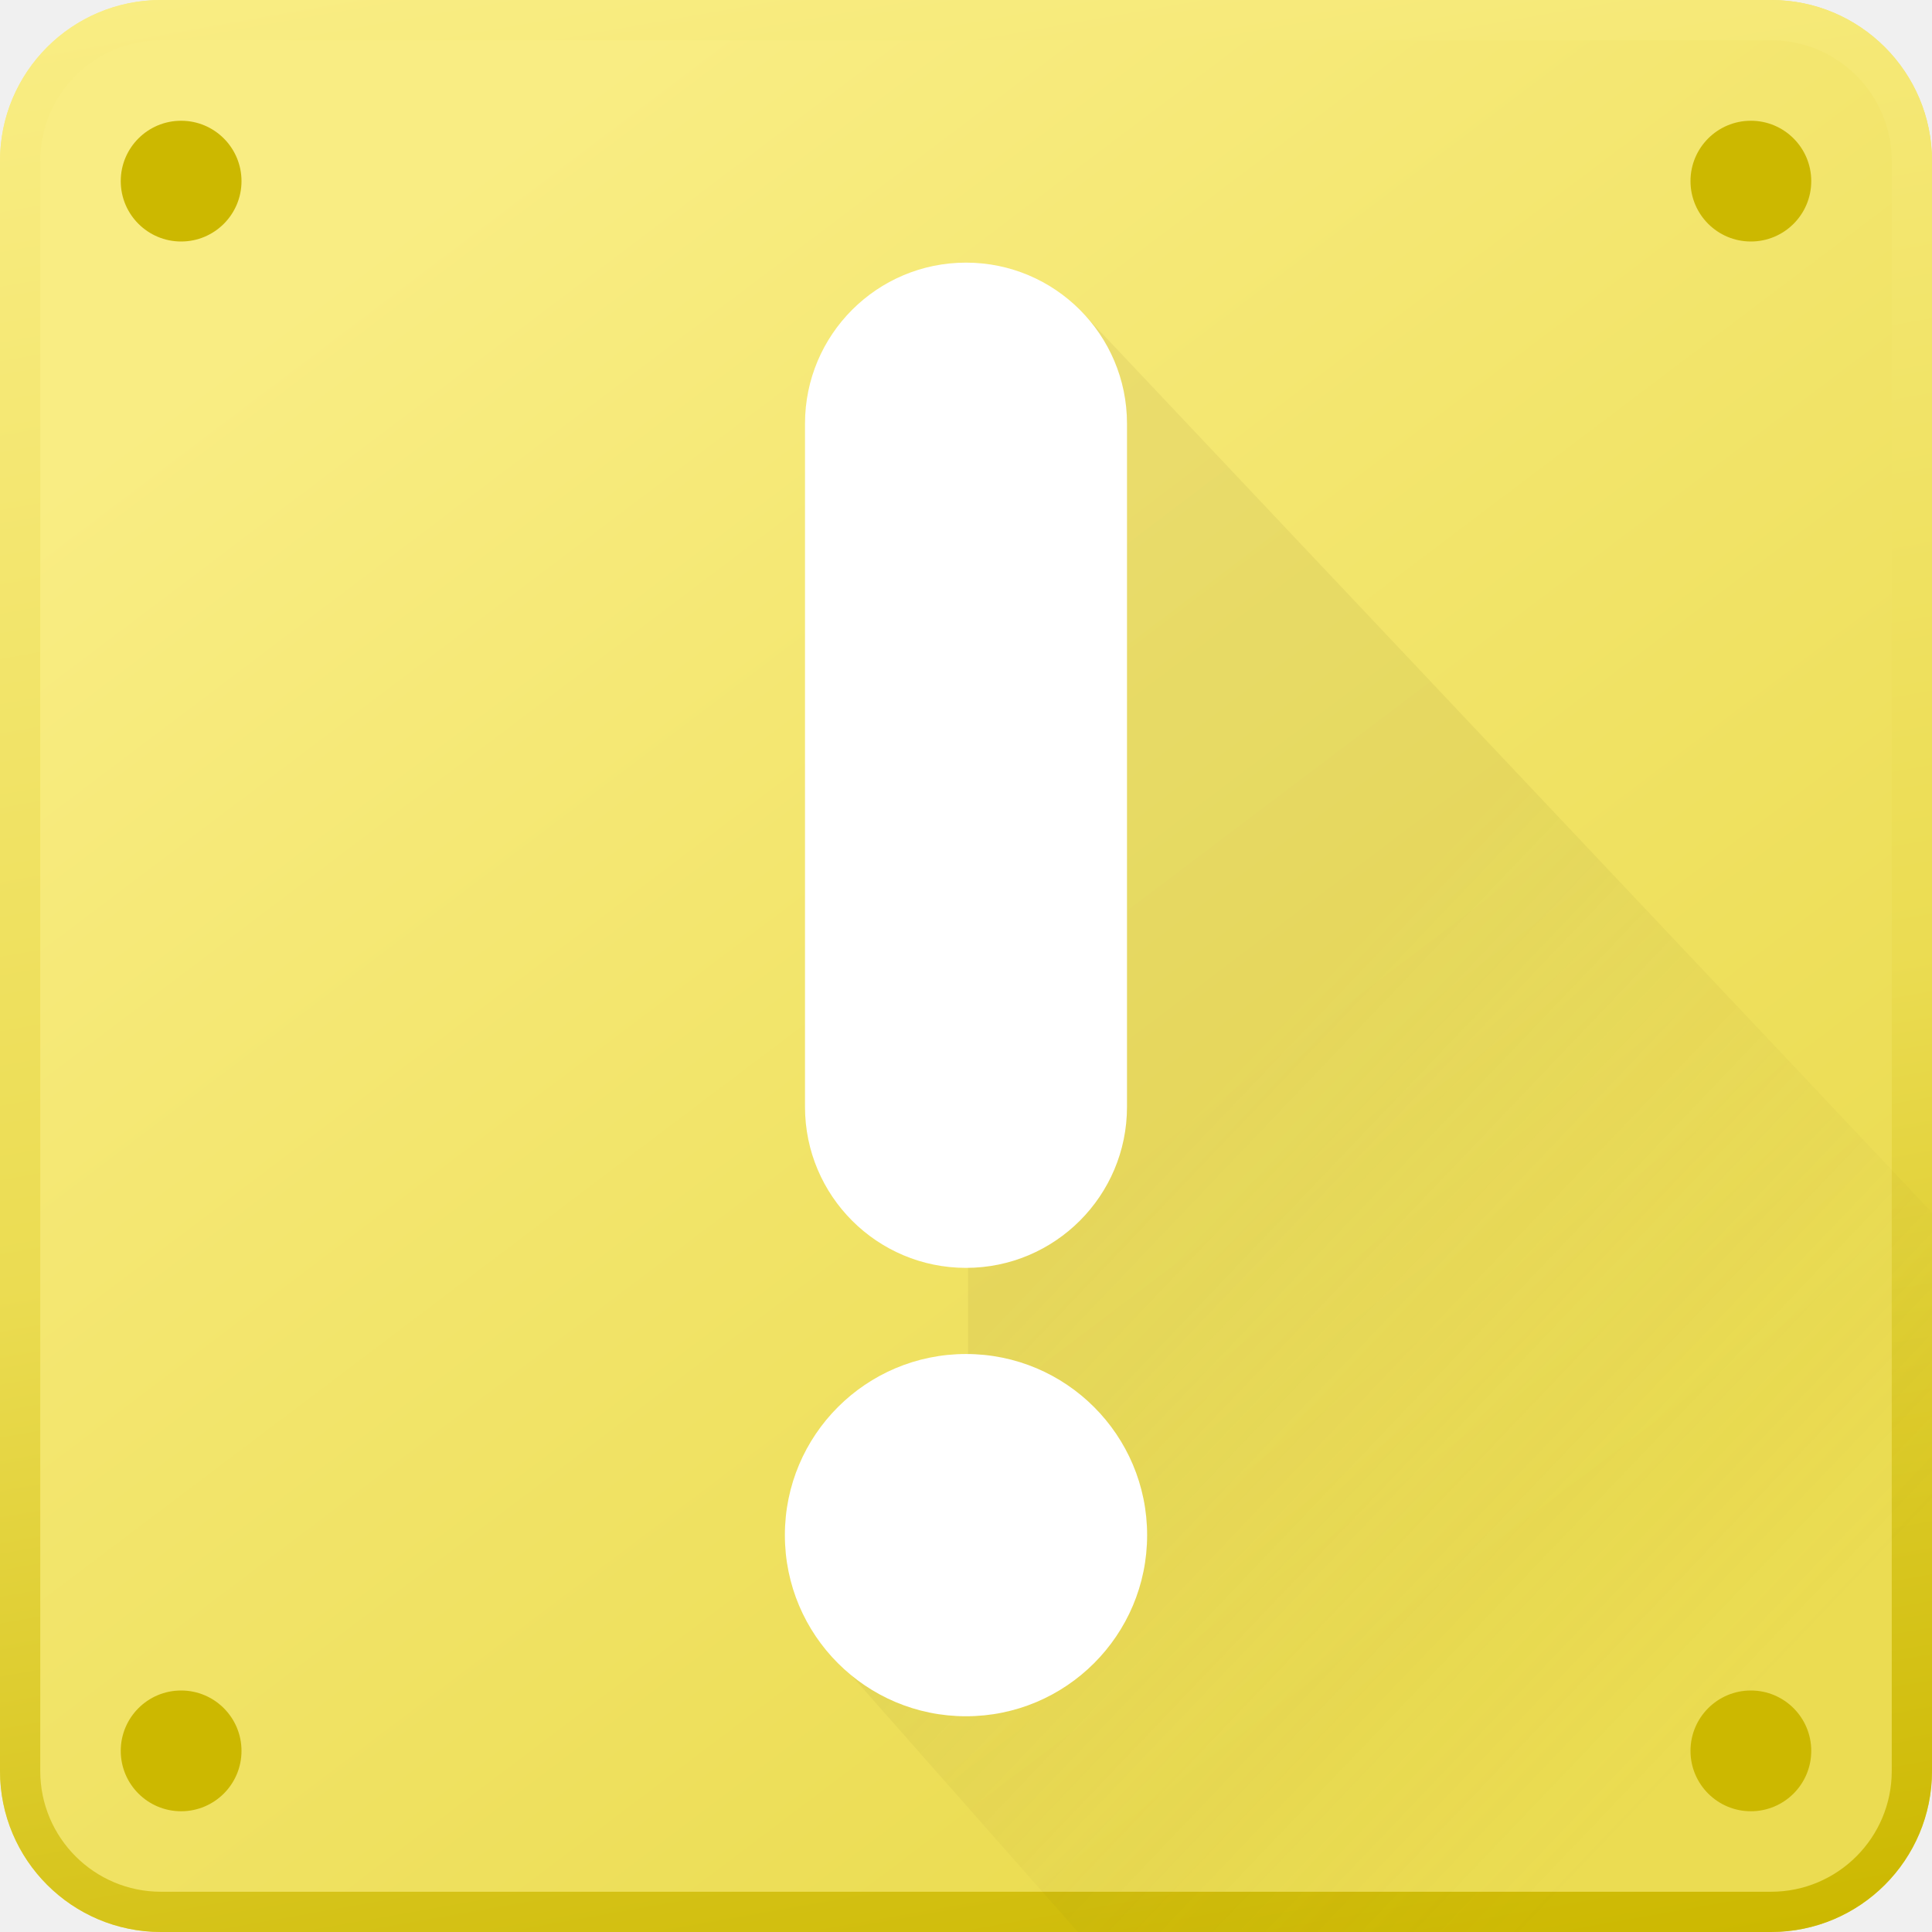
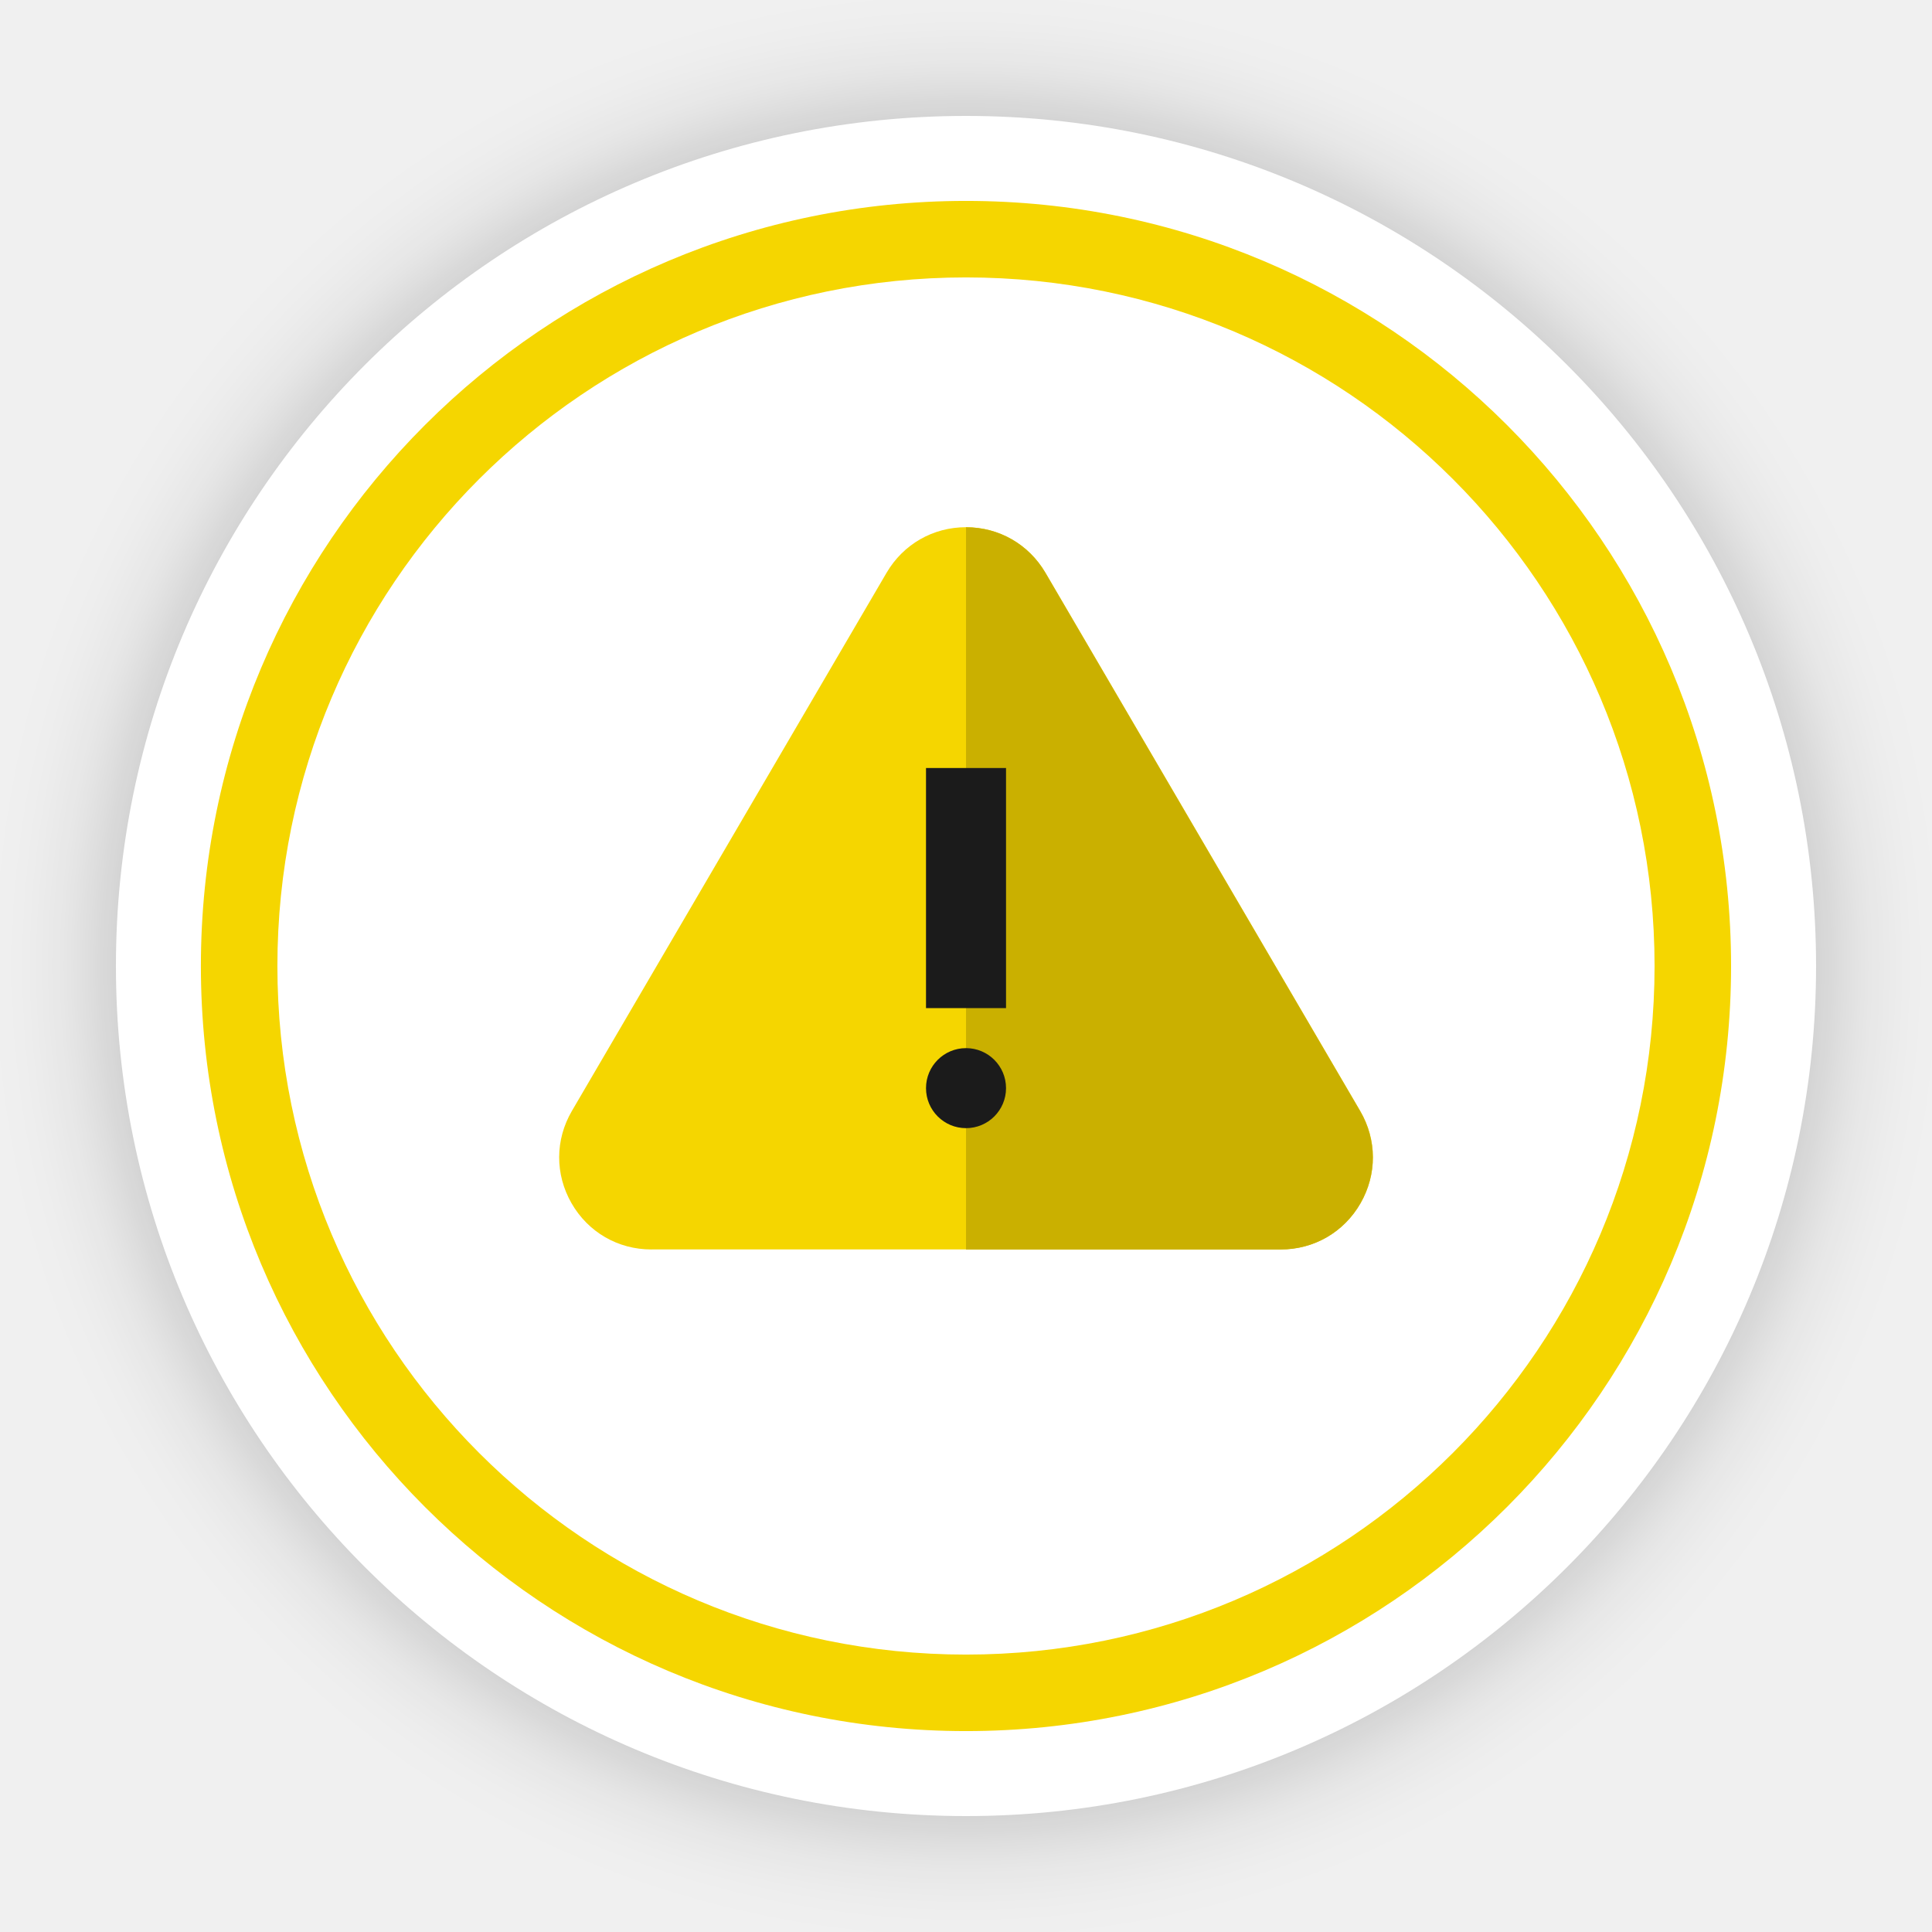
- <svg xmlns="http://www.w3.org/2000/svg" viewBox="0 0 96 96">
+ <svg xmlns="http://www.w3.org/2000/svg" width="100" height="100" viewBox="0 0 100 100" fill="none">
+   <g filter="url(#filter0_d_119_1056)">
+     <path d="M50 94C74.3 94 94 74.3 94 50C94 25.7 74.3 6 50 6C25.7 6 6 25.7 6 50C6 74.3 25.7 94 50 94Z" fill="white" />
+   </g>
+   <path d="M49.999 89.601C71.87 89.601 89.6 71.871 89.6 50C89.6 28.129 71.87 10.399 49.999 10.399C28.128 10.399 10.398 28.129 10.398 50C10.398 71.871 28.128 89.601 49.999 89.601Z" fill="#F5D600" />
+   <path d="M49.999 85.641C69.683 85.641 85.64 69.684 85.64 50C85.64 30.316 69.683 14.359 49.999 14.359C30.315 14.359 14.358 30.316 14.358 50C14.358 69.684 30.315 85.641 49.999 85.641Z" fill="white" />
+   <path d="M33.715 64.672C31.988 64.672 30.442 63.778 29.582 62.279C28.723 60.78 28.729 58.996 29.601 57.503L45.889 29.646C46.755 28.169 48.291 27.288 50.001 27.288C51.711 27.288 53.25 28.169 54.116 29.646L70.404 57.5C71.276 58.99 71.285 60.777 70.426 62.276C69.567 63.775 68.021 64.669 66.293 64.669H33.715V64.672Z" fill="#F5D600" />
+   <path d="M50.001 27.291C51.711 27.291 53.244 28.175 54.109 29.649L70.398 57.506C71.27 58.999 71.276 60.783 70.417 62.282C69.557 63.782 68.011 64.675 66.283 64.675H50.001V27.291Z" fill="#CAB000" />
+   <path d="M50.001 58.393C51.145 58.393 52.072 57.466 52.072 56.322C52.072 55.178 51.145 54.251 50.001 54.251C48.857 54.251 47.93 55.178 47.93 56.322C47.93 57.466 48.857 58.393 50.001 58.393Z" fill="#1B1B1B" />
+   <path d="M47.93 39.752H52.072V52.18H47.93V39.752Z" fill="#1B1B1B" />
  <defs>
-     <linearGradient id="a" x1="20.07" y1="11.02" x2="72.88" y2="80.95" gradientUnits="userSpaceOnUse">
-       <stop offset="0" stop-color="#f9ed83" />
-       <stop offset="1" stop-color="#ebdc52" />
-     </linearGradient>
-     <linearGradient id="b" x1="38.56" y1="-5.51" x2="57.44" y2="101.51" gradientUnits="userSpaceOnUse">
-       <stop offset="0" stop-color="#f9ed83" />
-       <stop offset=".57" stop-color="#ebdc52" />
-       <stop offset="1" stop-color="#ccb800" />
-     </linearGradient>
-     <linearGradient id="c" x1="85.51" y1="86.13" x2="56.55" y2="58.51" gradientUnits="userSpaceOnUse">
-       <stop offset="0" stop-color="#bfbba8" stop-opacity="0" />
-       <stop offset="1" stop-color="#bfbba8" stop-opacity=".5" />
-     </linearGradient>
+     <filter id="filter0_d_119_1056" x="0" y="0" width="100" height="100" filterUnits="userSpaceOnUse" color-interpolation-filters="sRGB">
+       <feFlood flood-opacity="0" result="BackgroundImageFix" />
+       <feColorMatrix in="SourceAlpha" type="matrix" values="0 0 0 0 0 0 0 0 0 0 0 0 0 0 0 0 0 0 127 0" result="hardAlpha" />
+       <feOffset />
+       <feGaussianBlur stdDeviation="3" />
+       <feColorMatrix type="matrix" values="0 0 0 0 0 0 0 0 0 0 0 0 0 0 0 0 0 0 0.24 0" />
+       <feBlend mode="normal" in2="BackgroundImageFix" result="effect1_dropShadow_119_1056" />
+       <feBlend mode="normal" in="SourceGraphic" in2="effect1_dropShadow_119_1056" result="shape" />
+     </filter>
  </defs>
-   <rect width="96" height="96" rx="8" ry="8" fill="url(#a)" />
-   <path d="M88 2a6 6 0 016 6v80a6 6 0 01-6 6H8a6 6 0 01-6-6V8a6 6 0 016-6h80m0-2H8a8 8 0 00-8 8v80a8 8 0 008 8h80a8 8 0 008-8V8a8 8 0 00-8-8z" fill="url(#b)" />
-   <path d="M42.21 83.14L53.56 96H88a8 8 0 008-8V60.25L53.79 15.54 48.1 63v7z" opacity=".34" fill="url(#c)" style="mix-blend-mode:multiply" />
-   <circle cx="87" cy="87" r="3" fill="#ccb800" />
-   <circle cx="9" cy="87" r="3" fill="#ccb800" />
-   <circle cx="87" cy="9" r="3" fill="#ccb800" />
-   <circle cx="9" cy="9" r="3" fill="#ccb800" />
-   <rect x="40" y="13.05" width="16" height="49.95" rx="8" ry="8" fill="#fff" />
-   <rect x="39" y="67.28" width="18" height="18" rx="9" ry="9" fill="#fff" />
</svg>
